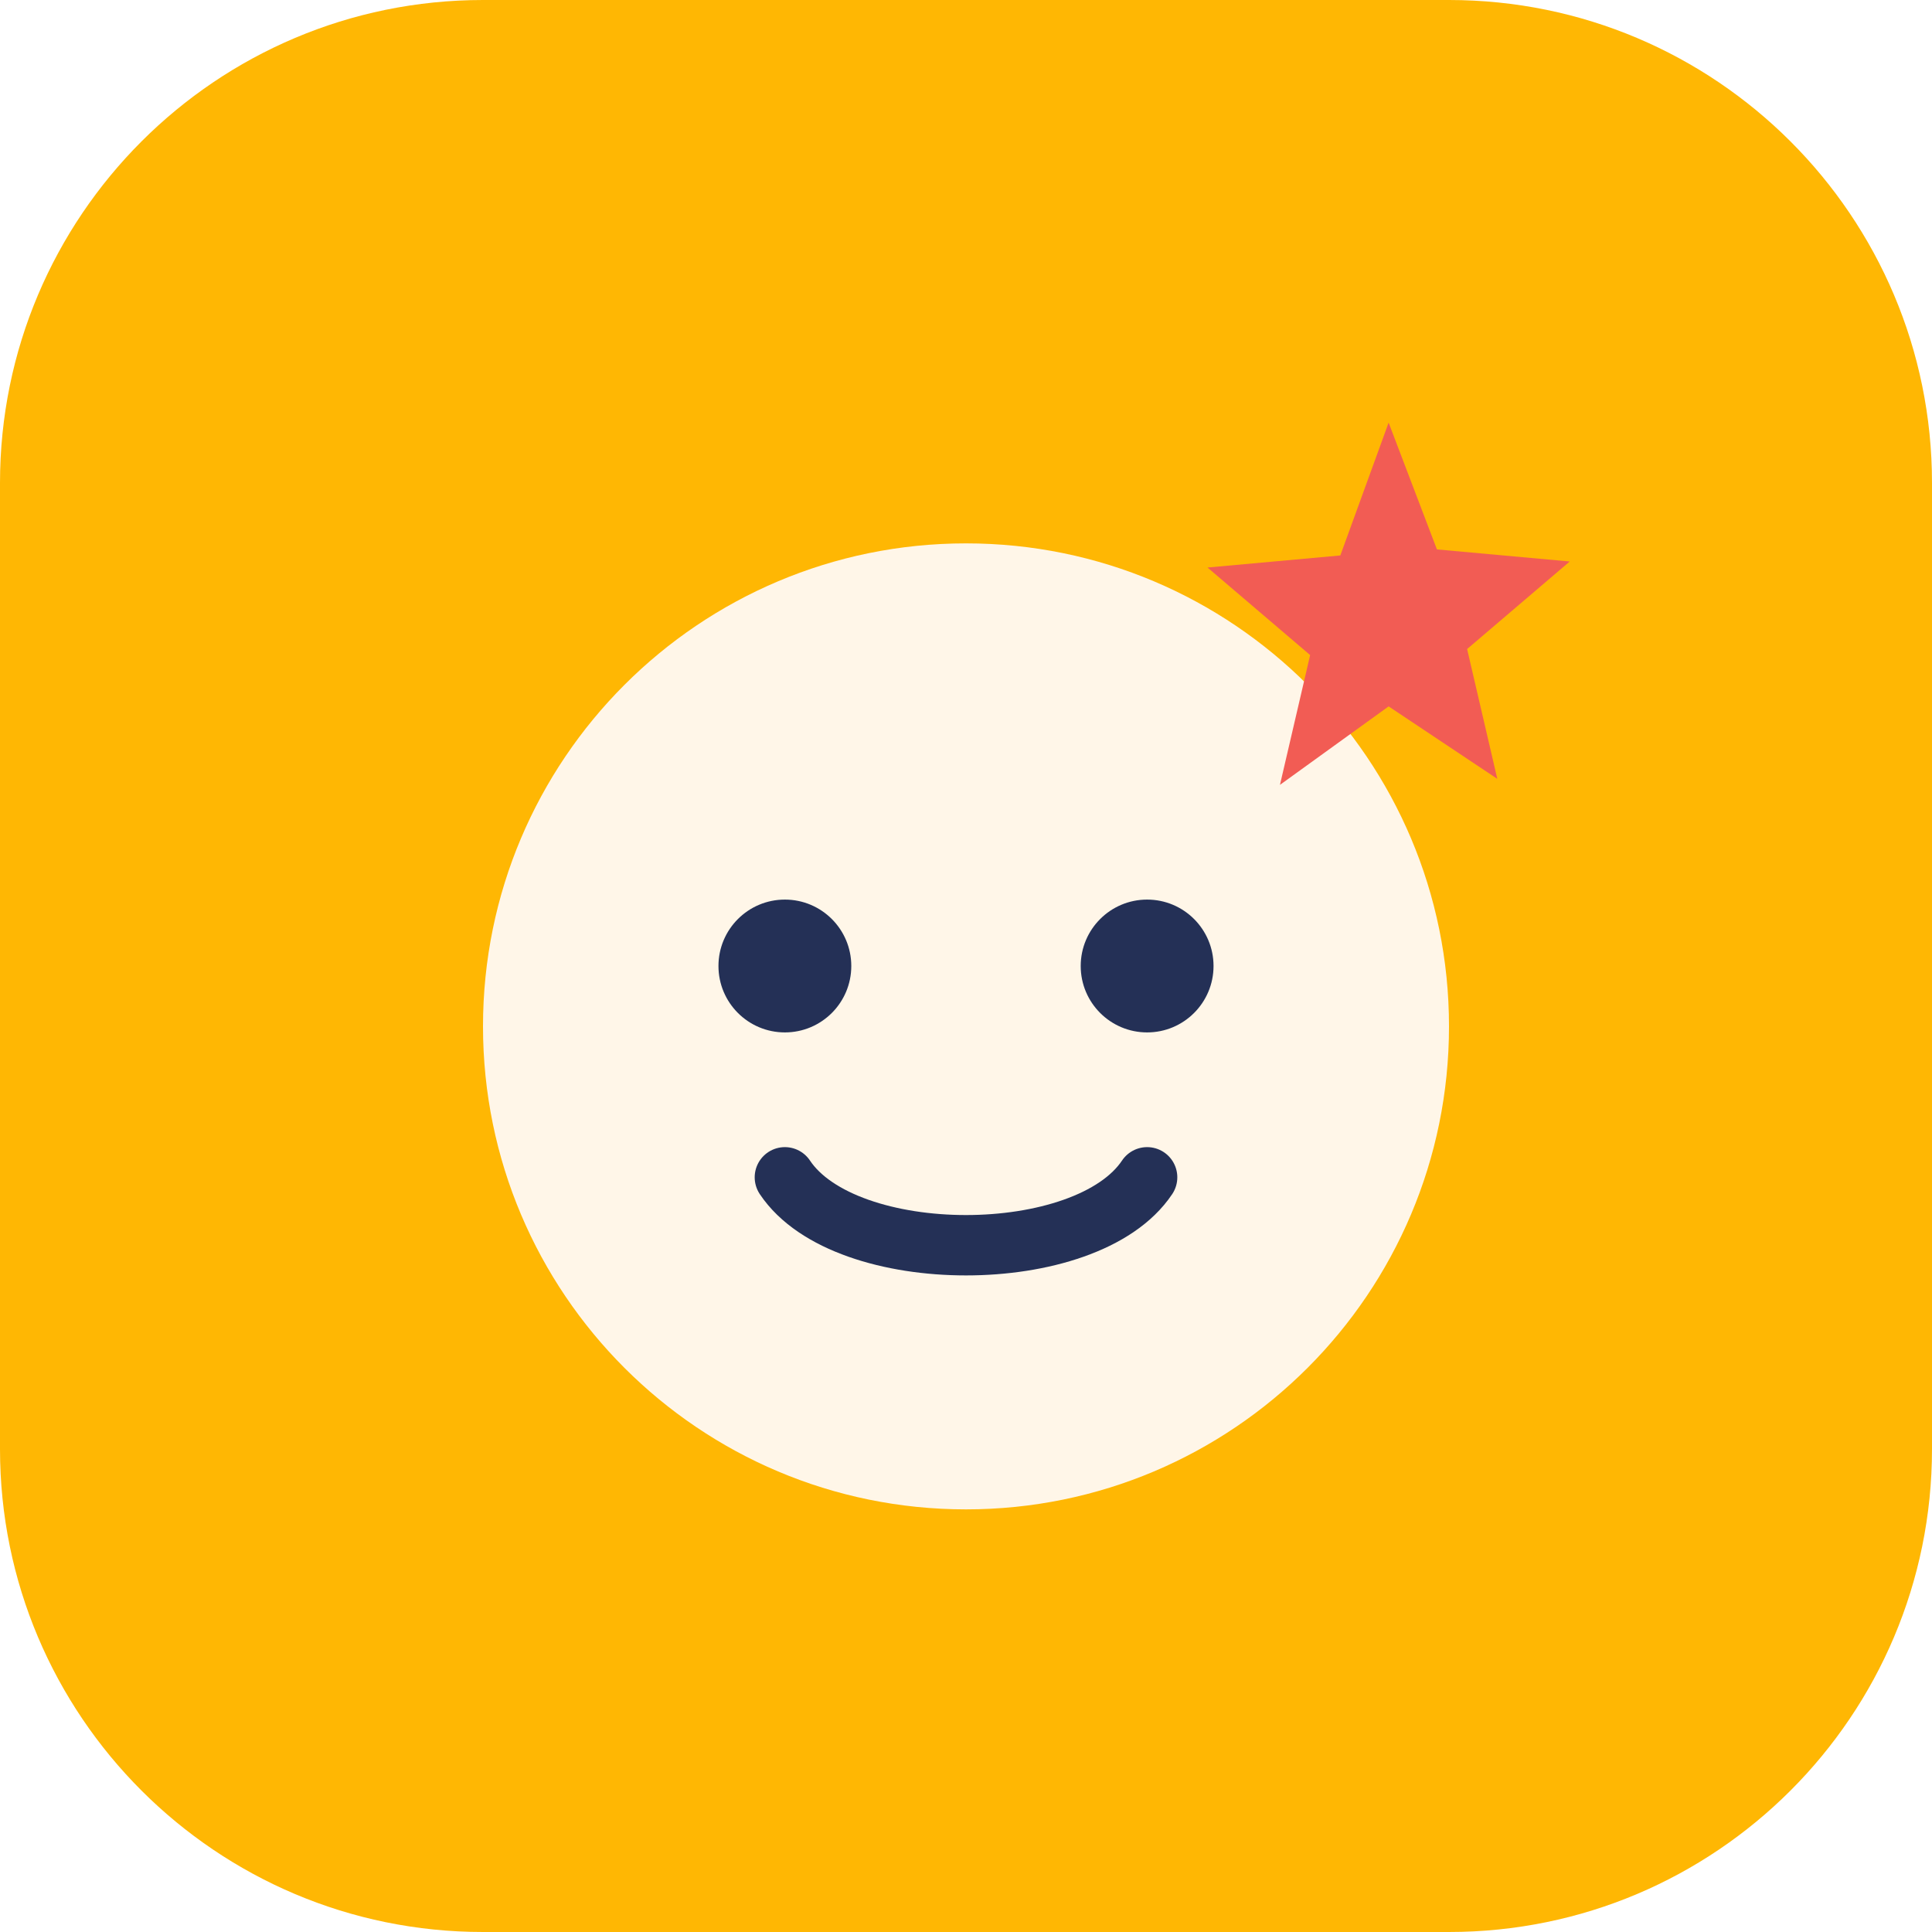
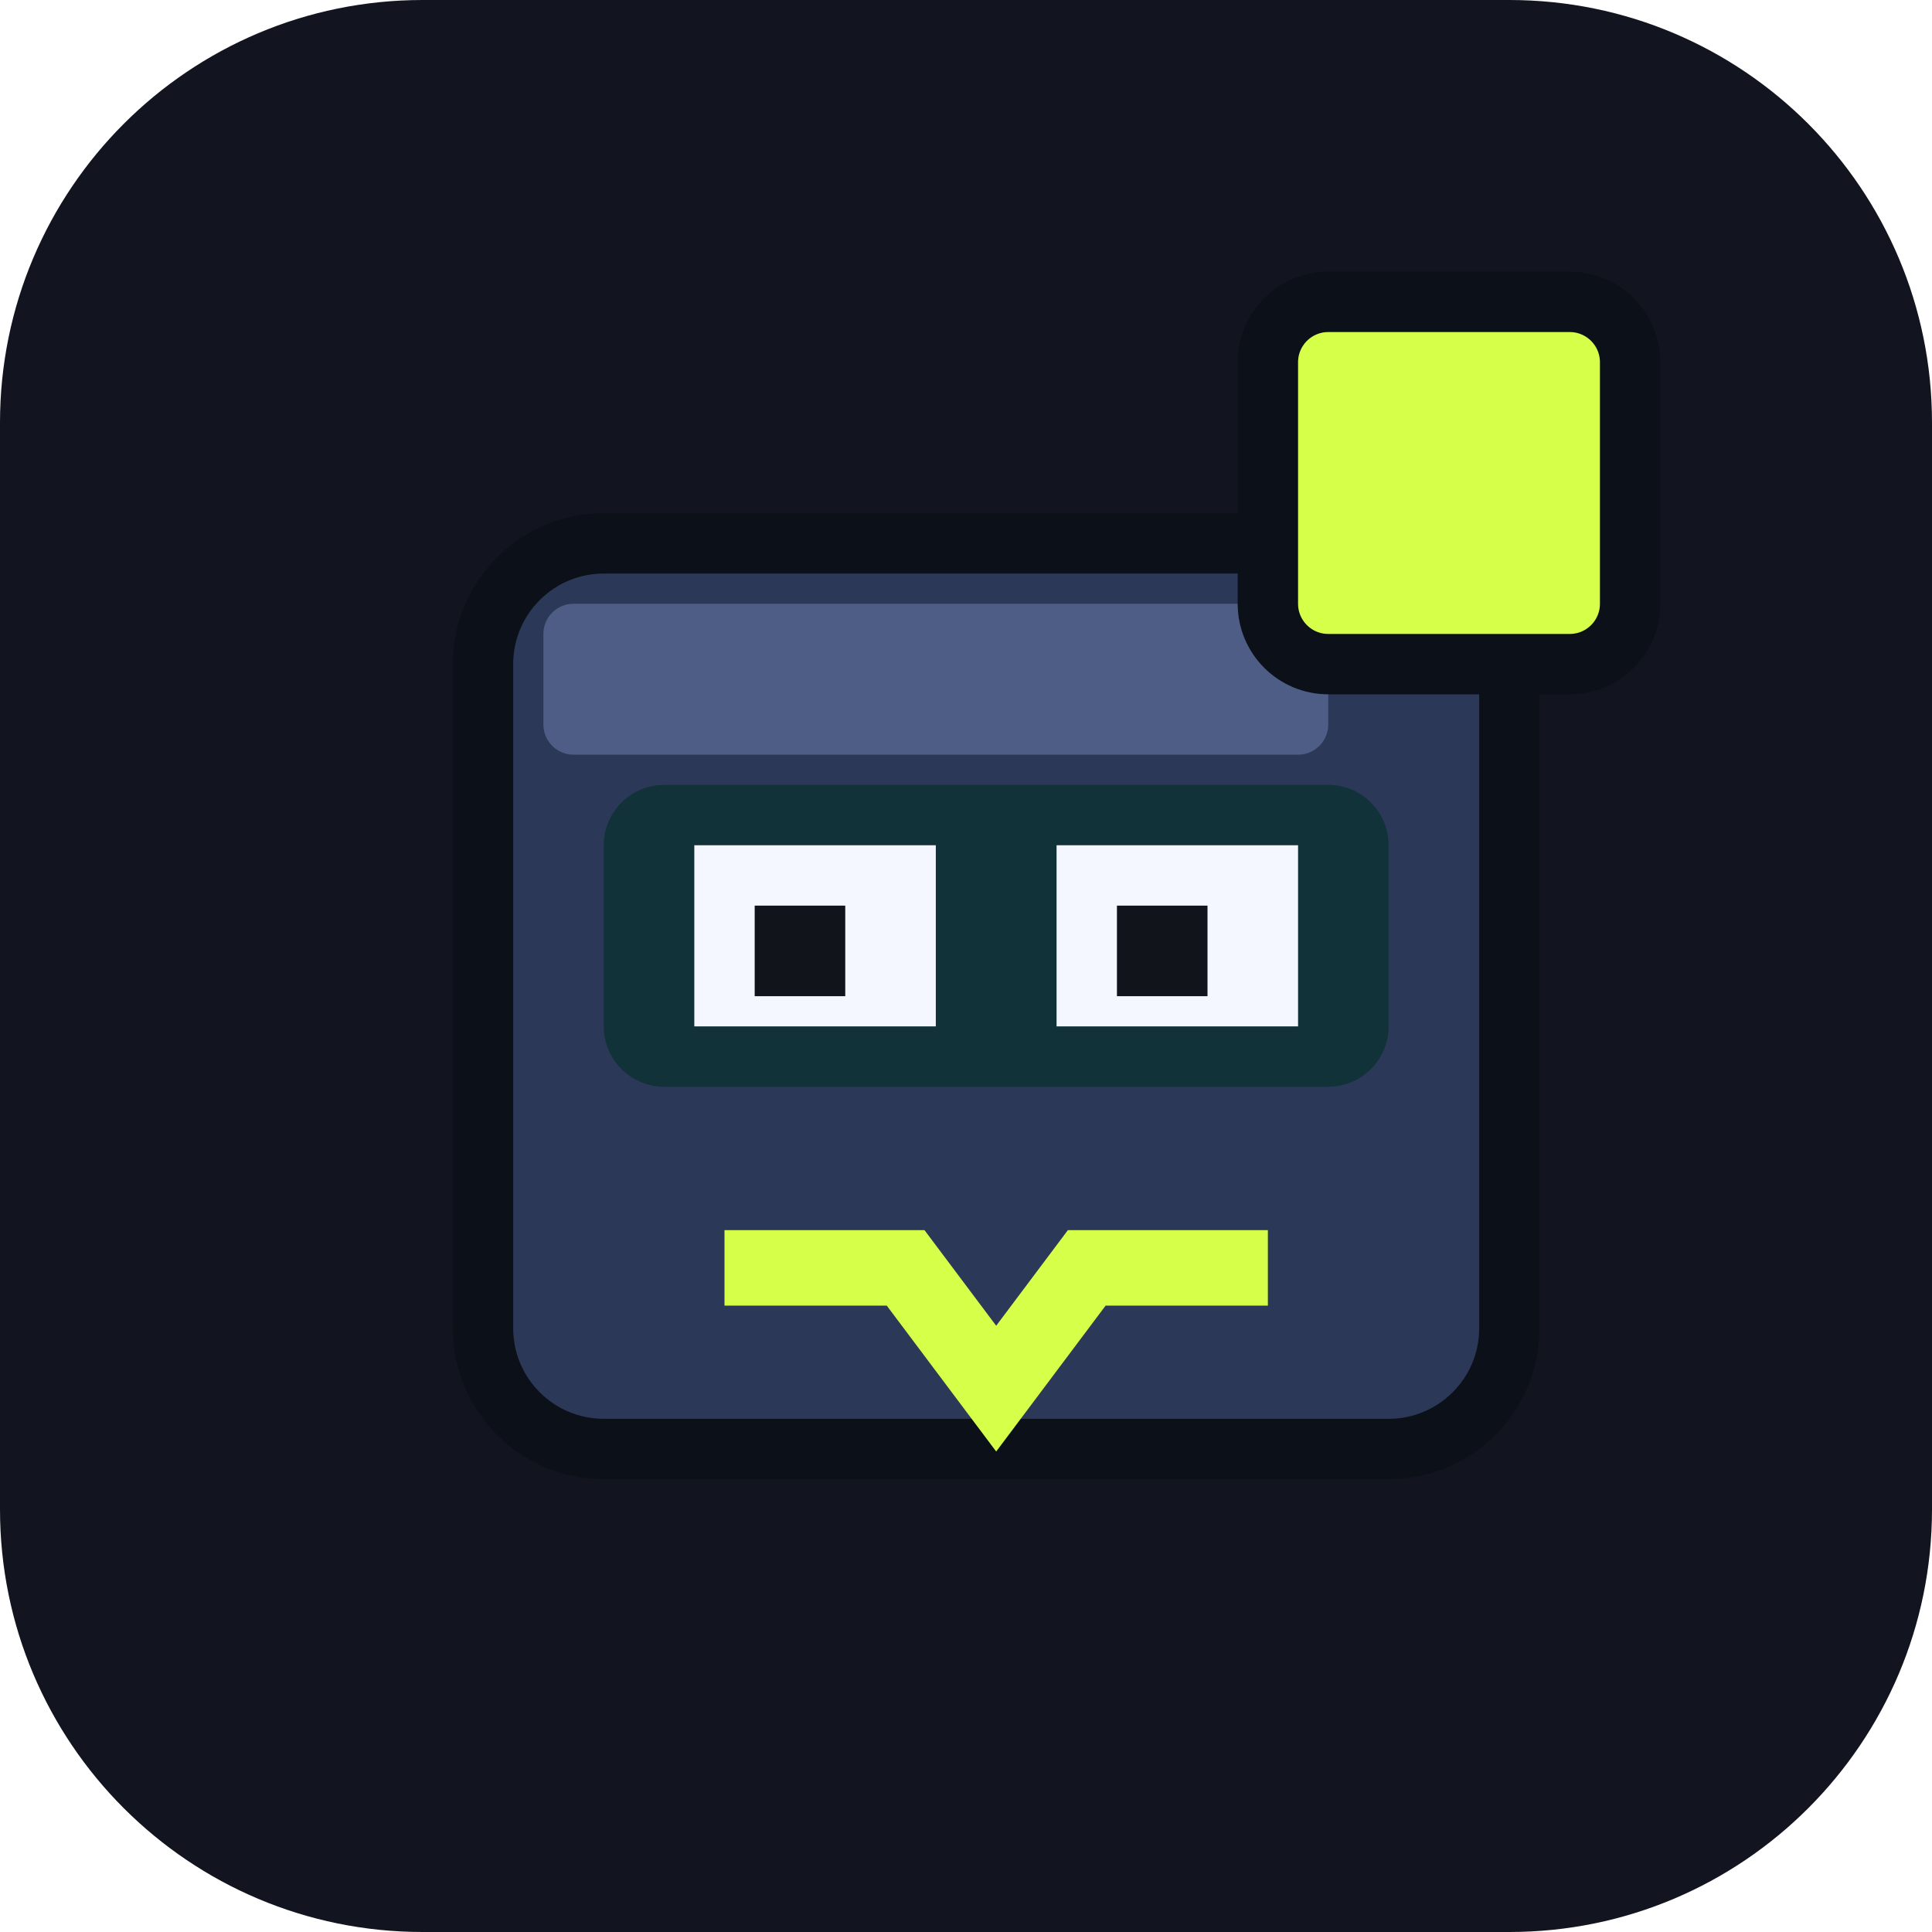
<svg xmlns="http://www.w3.org/2000/svg" viewBox="0 0 64 64">
-   <rect width="64" height="64" rx="16" fill="#ffb703" />
-   <circle cx="32" cy="34" r="16" fill="#fff6e8" />
-   <circle cx="26" cy="32" r="2.2" fill="#243056" />
-   <circle cx="38" cy="32" r="2.2" fill="#243056" />
-   <path d="M26 39c2 3 10 3 12 0" fill="none" stroke="#243056" stroke-width="2" stroke-linecap="round" />
-   <path d="M46 14l1.6 4.2 4.4.4-3.4 2.9 1 4.3L46 23.4 42.4 26l1-4.3-3.4-2.9 4.4-.4z" fill="#f25c54" />
+   <rect width="64" height="64" rx="14" fill="#12151f" />
+   <rect x="16" y="18" width="34" height="30" rx="4" fill="#2c3858" stroke="#0c1018" stroke-width="2" />
+   <rect x="18" y="20" width="26" height="5" rx="1" fill="#4d5d86" />
+   <rect x="20" y="26" width="26" height="10" rx="2" fill="#12323a" />
+   <rect x="23" y="28" width="8" height="6" fill="#f4f7ff" />
+   <rect x="35" y="28" width="8" height="6" fill="#f4f7ff" />
+   <rect x="25" y="30" width="3" height="3" fill="#12141c" />
+   <rect x="37" y="30" width="3" height="3" fill="#12141c" />
+   <path d="M24 42h6l3 4 3-4h6" fill="none" stroke="#d6ff4a" stroke-width="2.5" stroke-linejoin="miter" />
+   <rect x="42" y="10" width="12" height="12" rx="2" fill="#d6ff4a" stroke="#0c1018" stroke-width="2" />
</svg>
